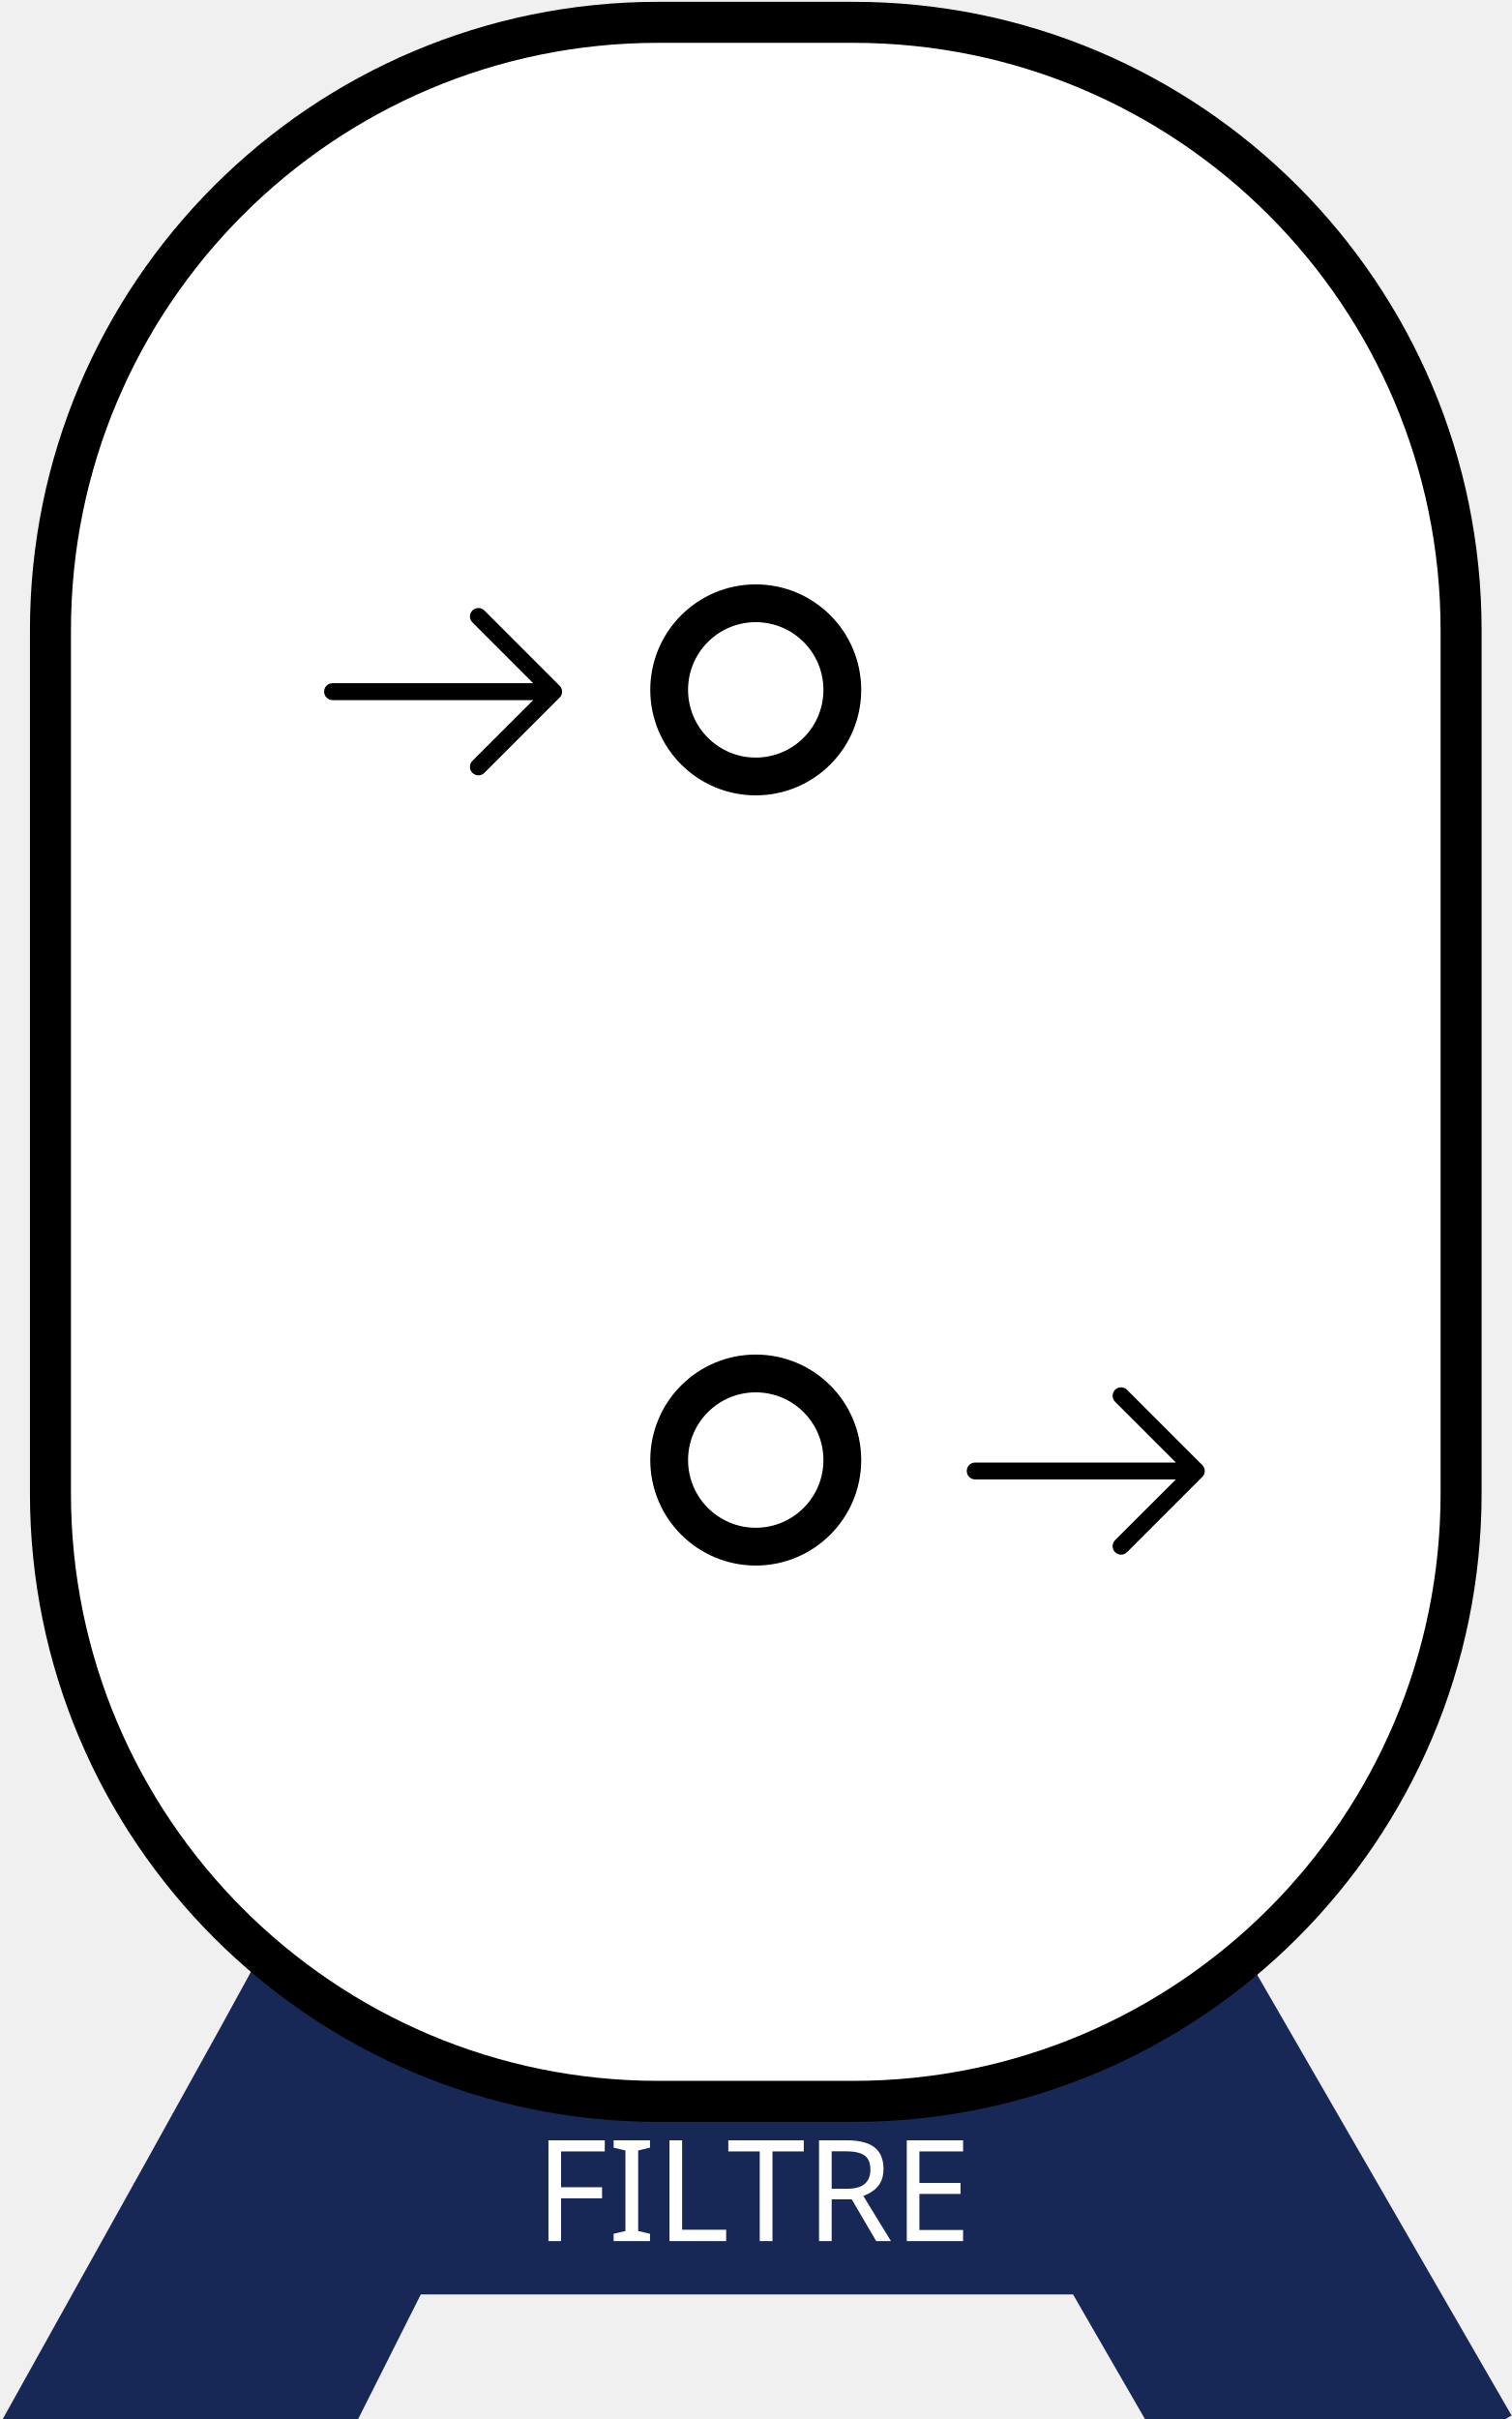
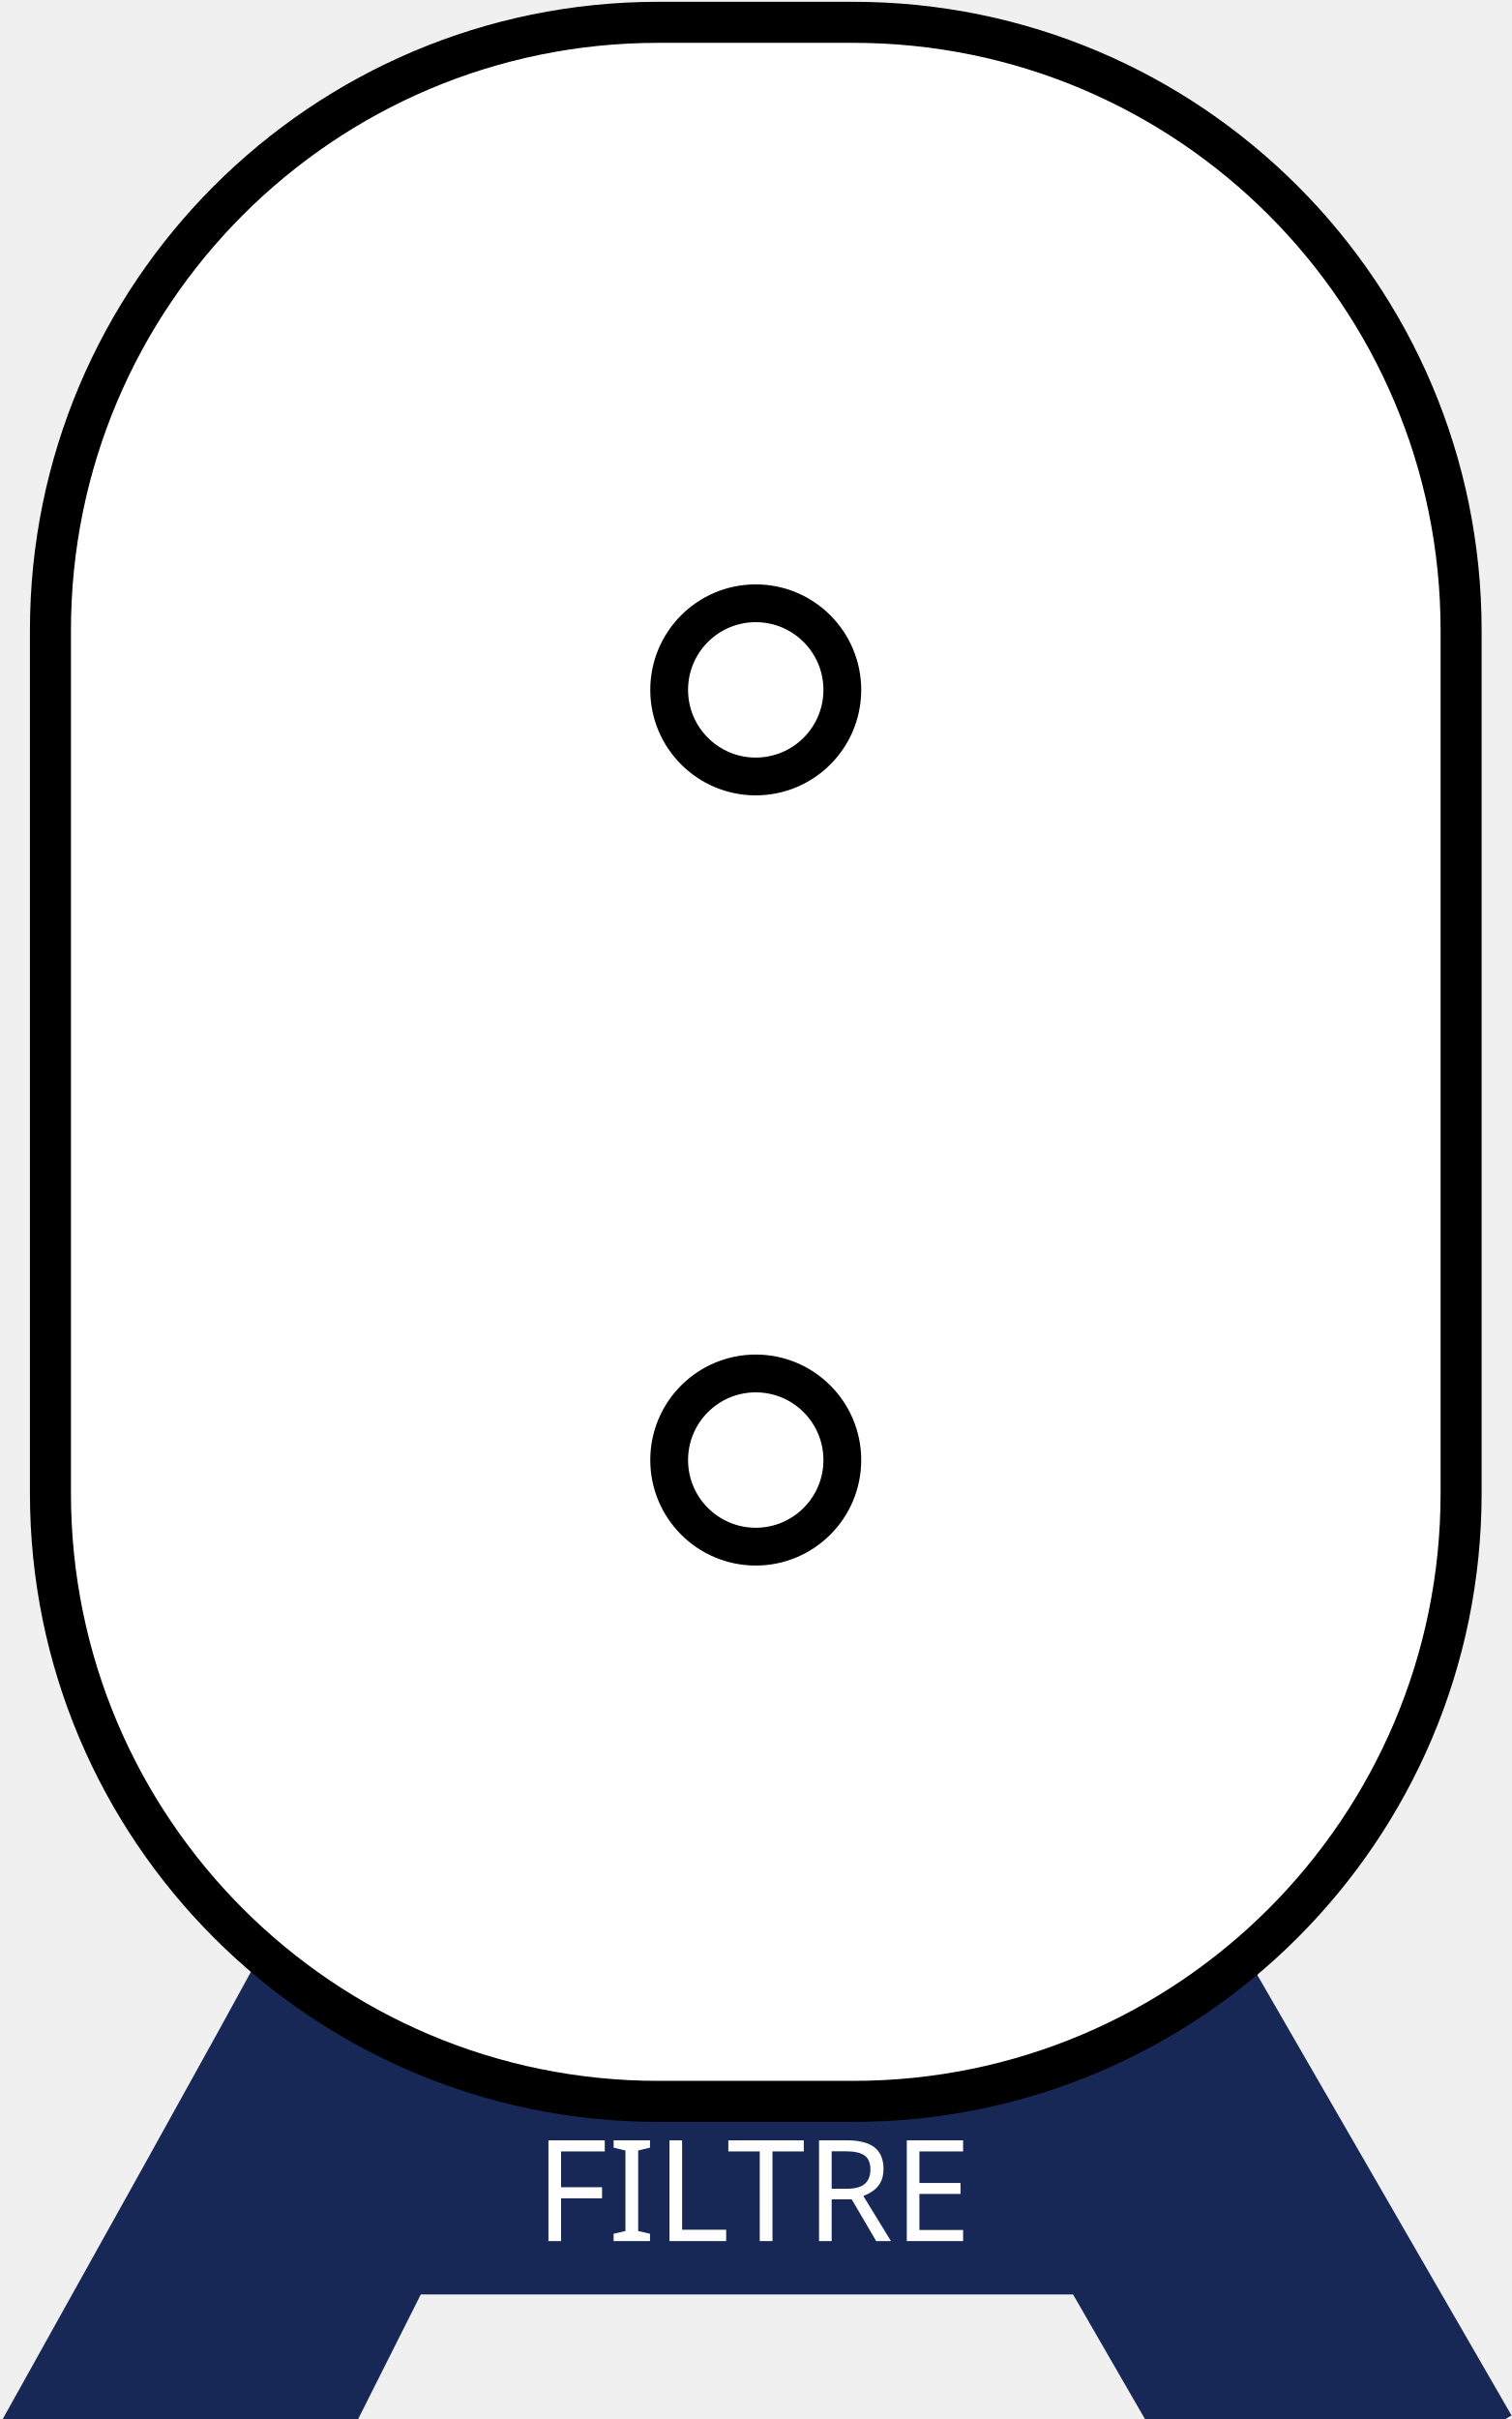
<svg xmlns="http://www.w3.org/2000/svg" width="200" height="320" viewBox="0 0 52.917 84.667" version="1.1" id="svg1">
  <defs id="defs1">
    <rect x="50.439" y="106.546" width="59.769" height="22.257" id="rect2" />
  </defs>
  <g id="layer1">
    <path style="fill:#182856;fill-opacity:1;stroke:none;stroke-width:0.265px;stroke-linecap:butt;stroke-linejoin:miter;stroke-opacity:1" d="M -0.002,84.844 C 8.879,68.93 8.815,68.951 8.815,68.951 H 44.028 v 0.194 l 8.891,15.399 -0.761,0.44 H 40.266 l -2.7,-4.677 H 14.732 l -2.285,4.544 z" id="path1" />
    <rect style="fill:#ffffff;stroke:#000000;stroke-width:1.436;stroke-dasharray:none" id="rect1" width="49.386" height="72.769" x="1.766" y="0.781" rx="21.282" ry="21.282" />
    <text xml:space="preserve" transform="matrix(0.2645833,0,0,0.2645833,5.376114,45.75518)" id="text1" style="font-style:normal;font-weight:normal;font-size:18.667px;line-height:1.25;font-family:sans-serif;letter-spacing:0px;word-spacing:0px;white-space:pre;shape-inside:url(#rect2);fill:#ffffff;fill-opacity:1;stroke:none">
-       <tspan x="50.439" y="123.529" id="tspan1">FILTRE</tspan>
+       <tspan x="50.439" y="123.529" id="tspan2">FILTRE</tspan>
    </text>
    <circle style="fill:#ffffff;fill-opacity:0;stroke:#000000;stroke-width:1.323;stroke-dasharray:none;stroke-opacity:1" id="path2" cx="26.458" cy="24.146" r="3.031" />
    <circle style="fill:#ffffff;fill-opacity:0;stroke:#000000;stroke-width:1.323;stroke-dasharray:none;stroke-opacity:1" id="path2-5" cx="26.458" cy="51.103" r="3.031" />
-     <path id="path1-2" d="m 16.958,21.368 c -0.114,-0.117 -0.302,-0.117 -0.42,0 -0.114,0.114 -0.114,0.302 0,0.416 l 2.129,2.129 h -7.026 c -0.164,2.65e-4 -0.294,0.13 -0.294,0.294 0,0.164 0.13,0.298 0.294,0.298 h 7.026 l -2.129,2.125 c -0.114,0.117 -0.114,0.307 0,0.42 0.117,0.117 0.307,0.117 0.42,0 l 2.633,-2.633 c 0.117,-0.114 0.117,-0.302 0,-0.416 z" style="fill:#000000;stroke-width:0.265" />
-     <path id="path1-7" d="m 39.457,48.645 c -0.114,-0.117 -0.302,-0.117 -0.42,0 -0.114,0.114 -0.114,0.302 0,0.416 l 2.129,2.129 h -7.026 c -0.164,2.65e-4 -0.294,0.13 -0.294,0.294 0,0.164 0.13,0.298 0.294,0.298 h 7.026 l -2.129,2.125 c -0.114,0.117 -0.114,0.307 0,0.42 0.117,0.117 0.307,0.117 0.42,0 l 2.633,-2.633 c 0.117,-0.114 0.117,-0.302 0,-0.416 z" style="fill:#000000;stroke-width:0.265" />
  </g>
</svg>
